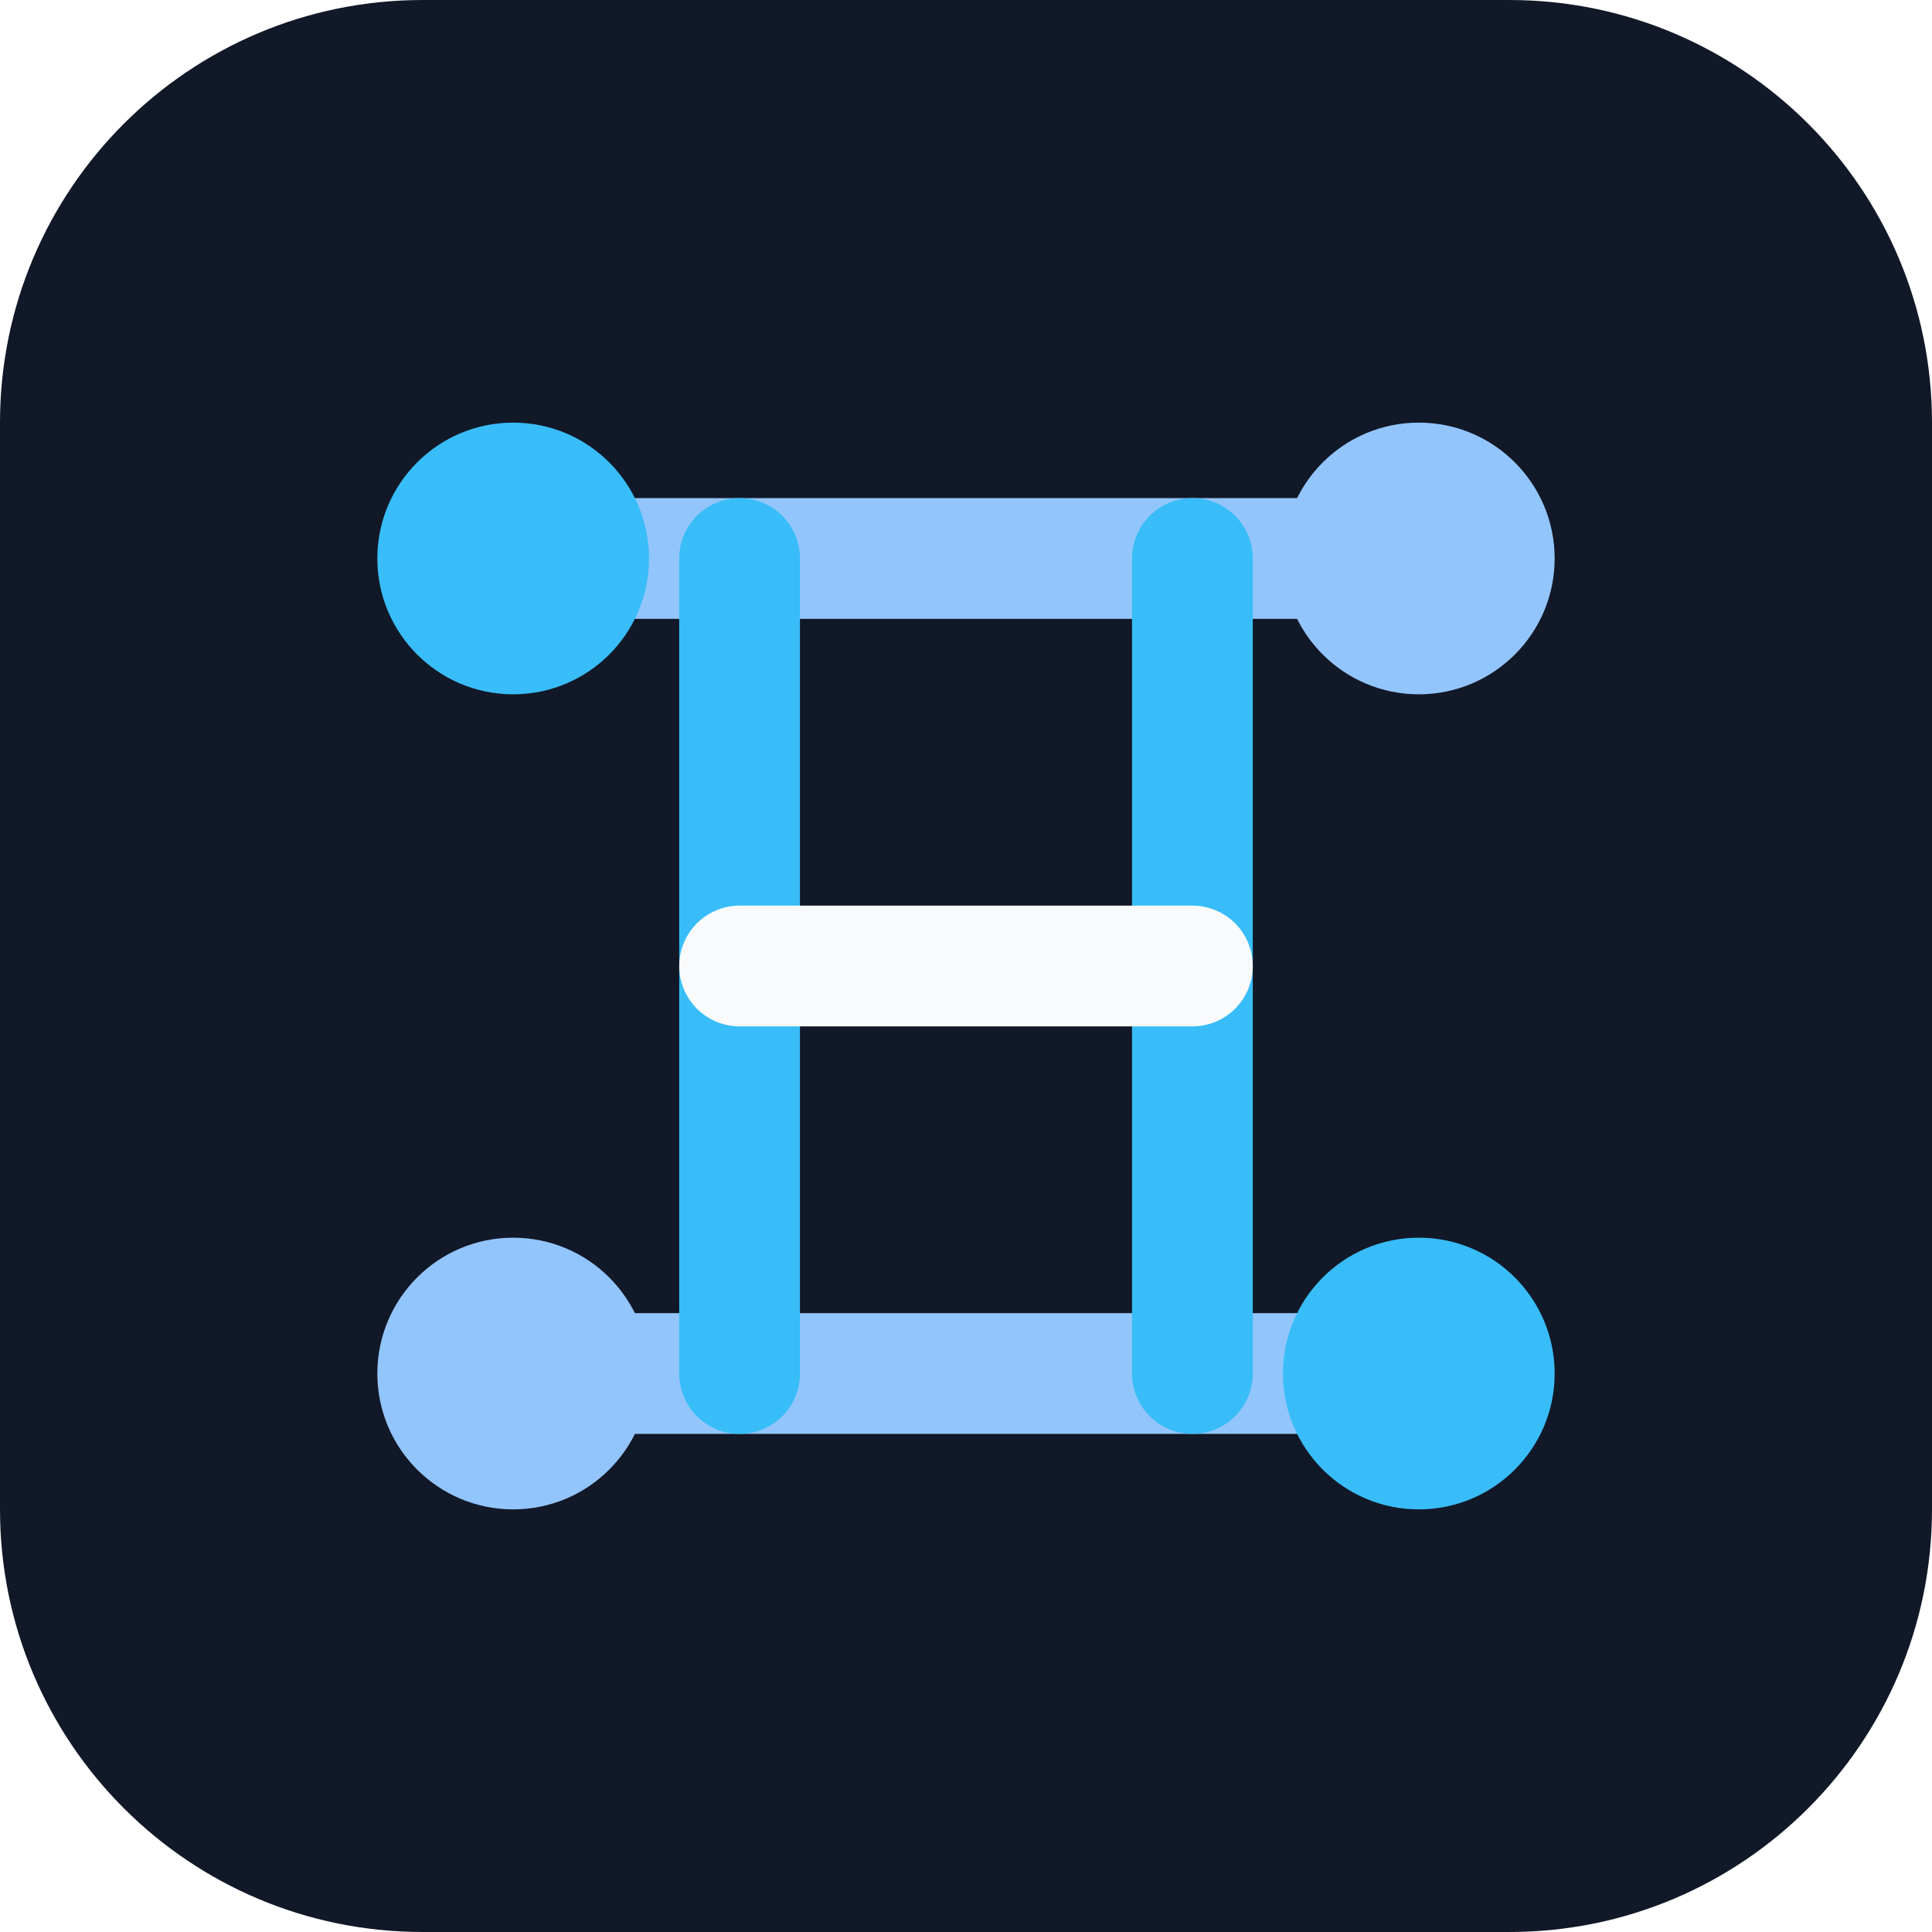
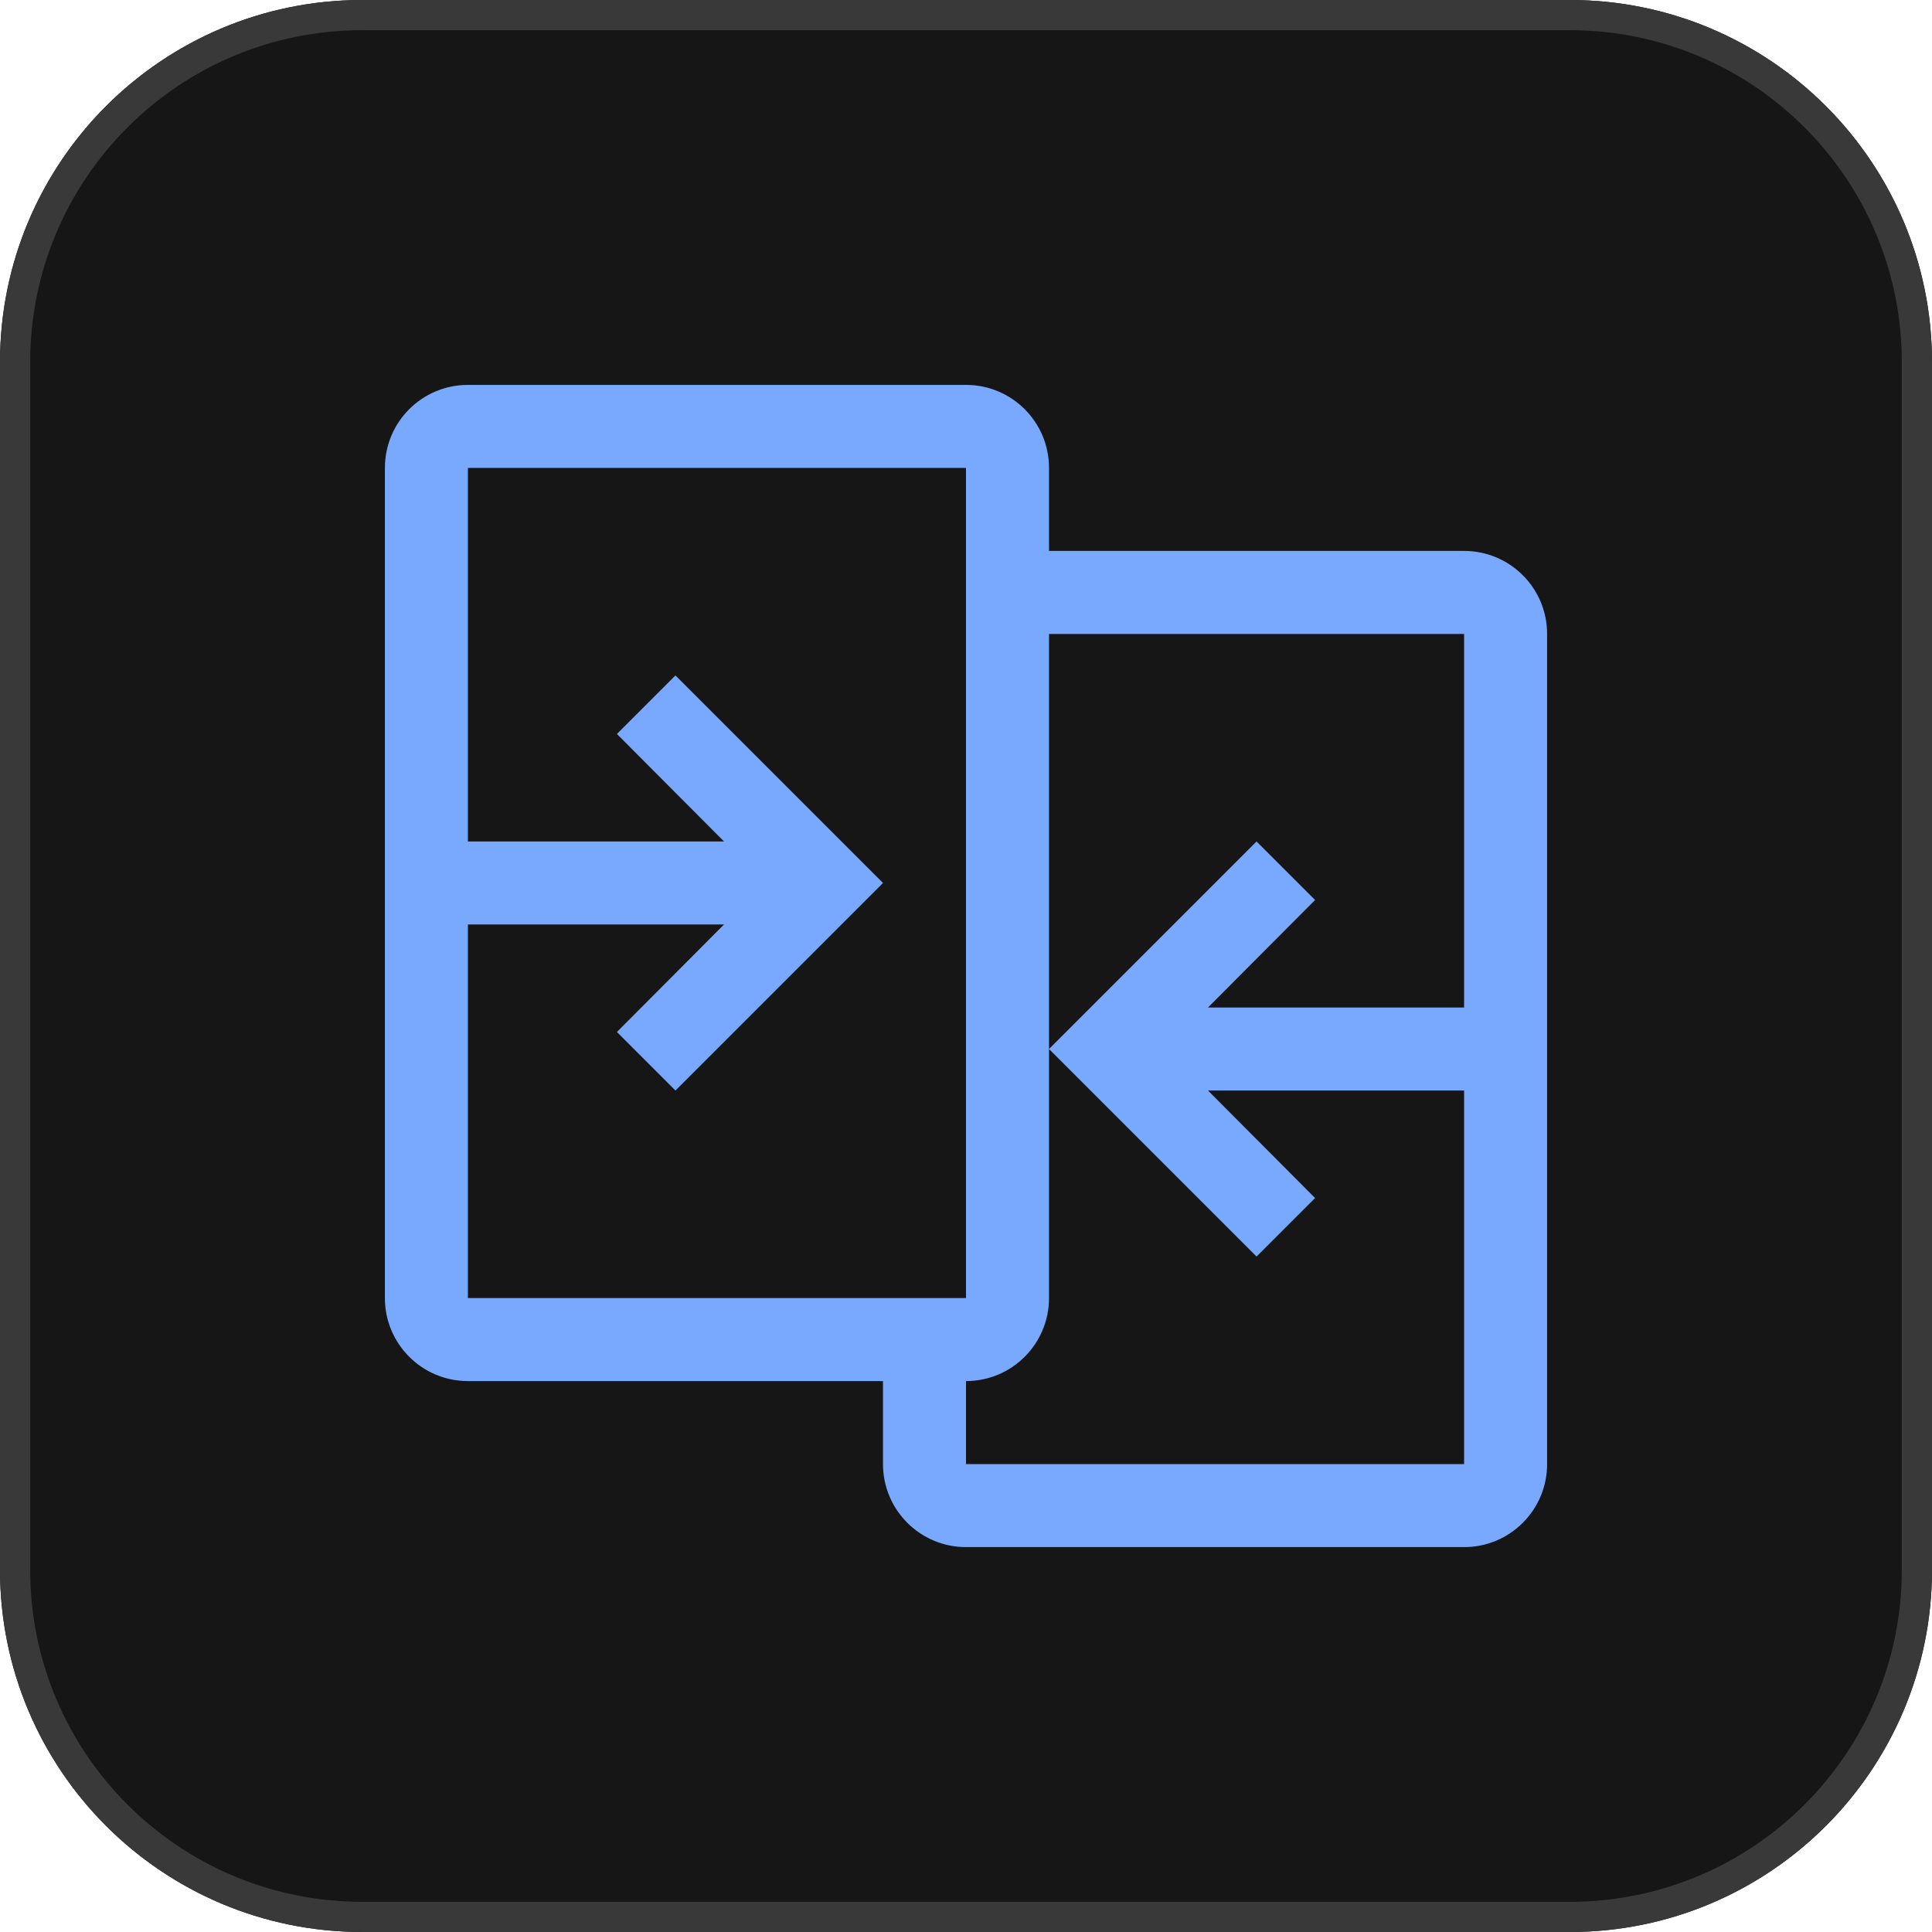
<svg xmlns="http://www.w3.org/2000/svg" width="128" height="128" viewBox="0 0 128 128" fill="none">
-   <rect width="128" height="128" rx="28" fill="#111827" />
-   <path d="M34 37H94" stroke="#93C5FD" stroke-width="8" stroke-linecap="round" />
-   <path d="M34 91H94" stroke="#93C5FD" stroke-width="8" stroke-linecap="round" />
-   <path d="M49 37V91" stroke="#38BDF8" stroke-width="8" stroke-linecap="round" />
-   <path d="M79 37V91" stroke="#38BDF8" stroke-width="8" stroke-linecap="round" />
-   <path d="M49 64H79" stroke="#F8FAFC" stroke-width="8" stroke-linecap="round" />
-   <circle cx="34" cy="37" r="9" fill="#38BDF8" />
-   <circle cx="94" cy="37" r="9" fill="#93C5FD" />
-   <circle cx="34" cy="91" r="9" fill="#93C5FD" />
-   <circle cx="94" cy="91" r="9" fill="#38BDF8" />
+   <rect width="128" height="128" rx="24" fill="#161616" />
+   <rect x="1" y="1" width="126" height="126" rx="23" stroke="#393939" stroke-width="2" />
+   <svg x="20" y="20" width="88" height="88" viewBox="0 0 32 32" aria-hidden="true">
+     <path fill="#78A9FF" d="M28 6H18V4a2 2 0 0 0-2-2H4a2 2 0 0 0-2 2v20a2 2 0 0 0 2 2h10v2a2 2 0 0 0 2 2h12a2 2 0 0 0 2-2V8a2 2 0 0 0-2-2M4 15h6.17l-2.58 2.59L9 19l5-5l-5-5l-1.41 1.41L10.17 13H4V4h12v20H4Zm12 13v-2a2 2 0 0 0 2-2V8h10v9h-6.17l2.58-2.59L23 13l-5 5l5 5l1.41-1.41L21.83 19H28v9Z" />
+   </svg>
</svg>
